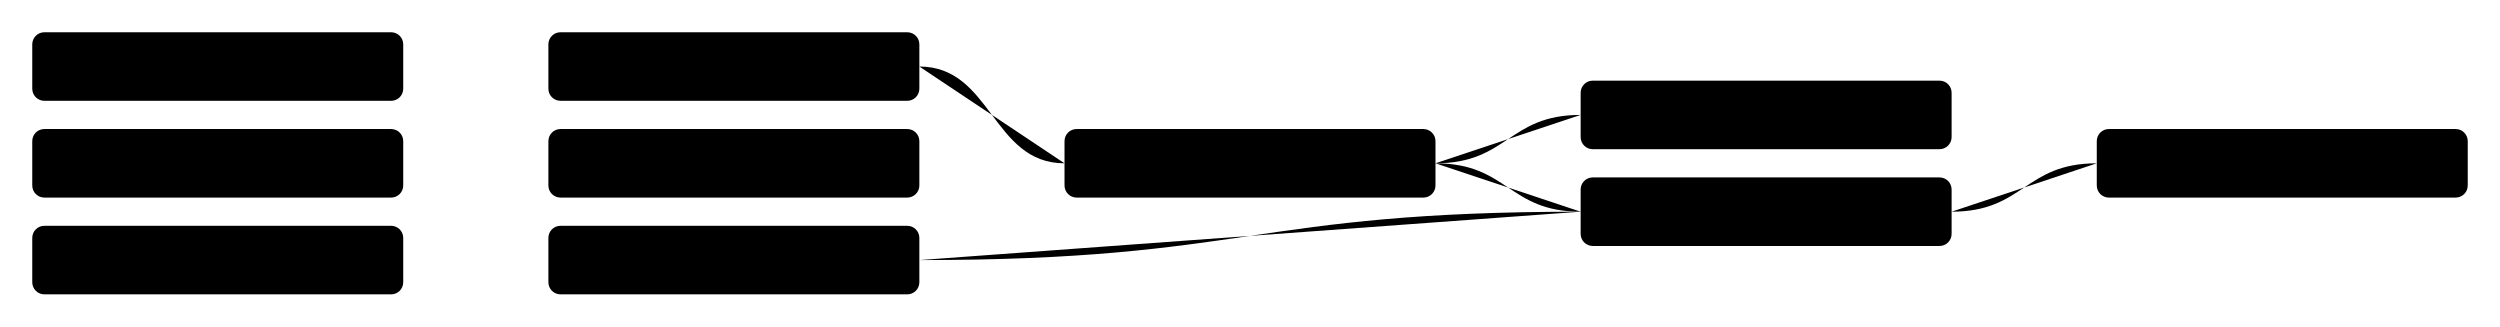
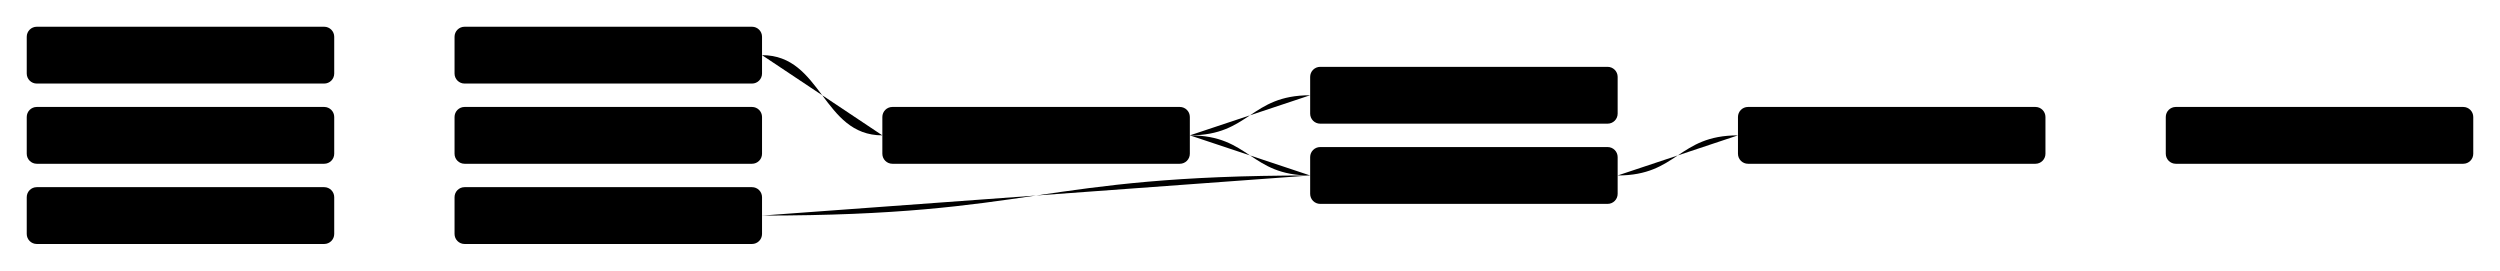
- <svg id="graph-svg" role="img" aria-label="Lineage graph" width="1240" height="162" viewBox="0 0 1240 162">
+ <svg id="graph-svg" role="img" aria-label="Lineage graph" width="1496" height="162" viewBox="0 0 1496 162">
  <path class="edge" d="M968 105 C1004 105 1004 81 1040 81" />
  <path class="edge" d="M712 81 C748 81 748 57 784 57" />
  <path class="edge" d="M712 81 C748 81 748 105 784 105" />
+   <path class="edge" d="M1224 81 C1260 81 1260 81 1296 81" />
  <path class="edge" d="M456 33 C492 33 492 81 528 81" />
  <path class="edge" d="M456 81 C492 81 492 81 528 81" />
  <path class="edge" d="M456 129 C620 129 620 105 784 105" />
  <path class="edge" d="M200 33 C236 33 236 33 272 33" />
  <path class="edge" d="M200 81 C236 81 236 81 272 81" />
  <path class="edge" d="M200 129 C236 129 236 129 272 129" />
  <a href="#model-dim_customers">
    <g class="node model st-none" data-id="model.shop.dim_customers">
      <rect x="784" y="40" width="184" height="34" rx="6" />
      <text x="794" y="61">dim_customers</text>
    </g>
  </a>
  <a href="#model-fct_orders">
    <g class="node model st-none" data-id="model.shop.fct_orders">
      <rect x="784" y="88" width="184" height="34" rx="6" />
      <text x="794" y="109">fct_orders</text>
    </g>
  </a>
  <a href="#model-orders_enriched">
    <g class="node ephemeral st-none" data-id="model.shop.orders_enriched">
      <rect x="528" y="64" width="184" height="34" rx="6" />
      <text x="538" y="85">orders_enriched</text>
    </g>
  </a>
  <a href="#model-rpt_revenue">
    <g class="node model st-none" data-id="model.shop.rpt_revenue">
      <rect x="1040" y="64" width="184" height="34" rx="6" />
      <text x="1050" y="85">rpt_revenue</text>
+     </g>
+   </a>
+   <a href="#model-top_customers">
+     <g class="node model st-none" data-id="model.shop.top_customers">
+       <rect x="1296" y="64" width="184" height="34" rx="6" />
+       <text x="1306" y="85">top_customers</text>
    </g>
  </a>
  <a href="#source-raw_customers">
    <g class="node source st-none" data-id="source.shop.raw_customers">
      <rect x="16" y="16" width="184" height="34" rx="6" />
      <text x="26" y="37">raw_customers</text>
    </g>
  </a>
  <a href="#source-raw_orders">
    <g class="node source st-none" data-id="source.shop.raw_orders">
      <rect x="16" y="64" width="184" height="34" rx="6" />
      <text x="26" y="85">raw_orders</text>
    </g>
  </a>
  <a href="#source-raw_payments">
    <g class="node source st-none" data-id="source.shop.raw_payments">
      <rect x="16" y="112" width="184" height="34" rx="6" />
      <text x="26" y="133">raw_payments</text>
    </g>
  </a>
  <a href="#model-stg_customers">
    <g class="node model st-none" data-id="model.shop.stg_customers">
      <rect x="272" y="16" width="184" height="34" rx="6" />
      <text x="282" y="37">stg_customers</text>
    </g>
  </a>
  <a href="#model-stg_orders">
    <g class="node model st-none" data-id="model.shop.stg_orders">
      <rect x="272" y="64" width="184" height="34" rx="6" />
      <text x="282" y="85">stg_orders</text>
    </g>
  </a>
  <a href="#model-stg_payments">
    <g class="node model st-none" data-id="model.shop.stg_payments">
      <rect x="272" y="112" width="184" height="34" rx="6" />
      <text x="282" y="133">stg_payments</text>
    </g>
  </a>
</svg>
